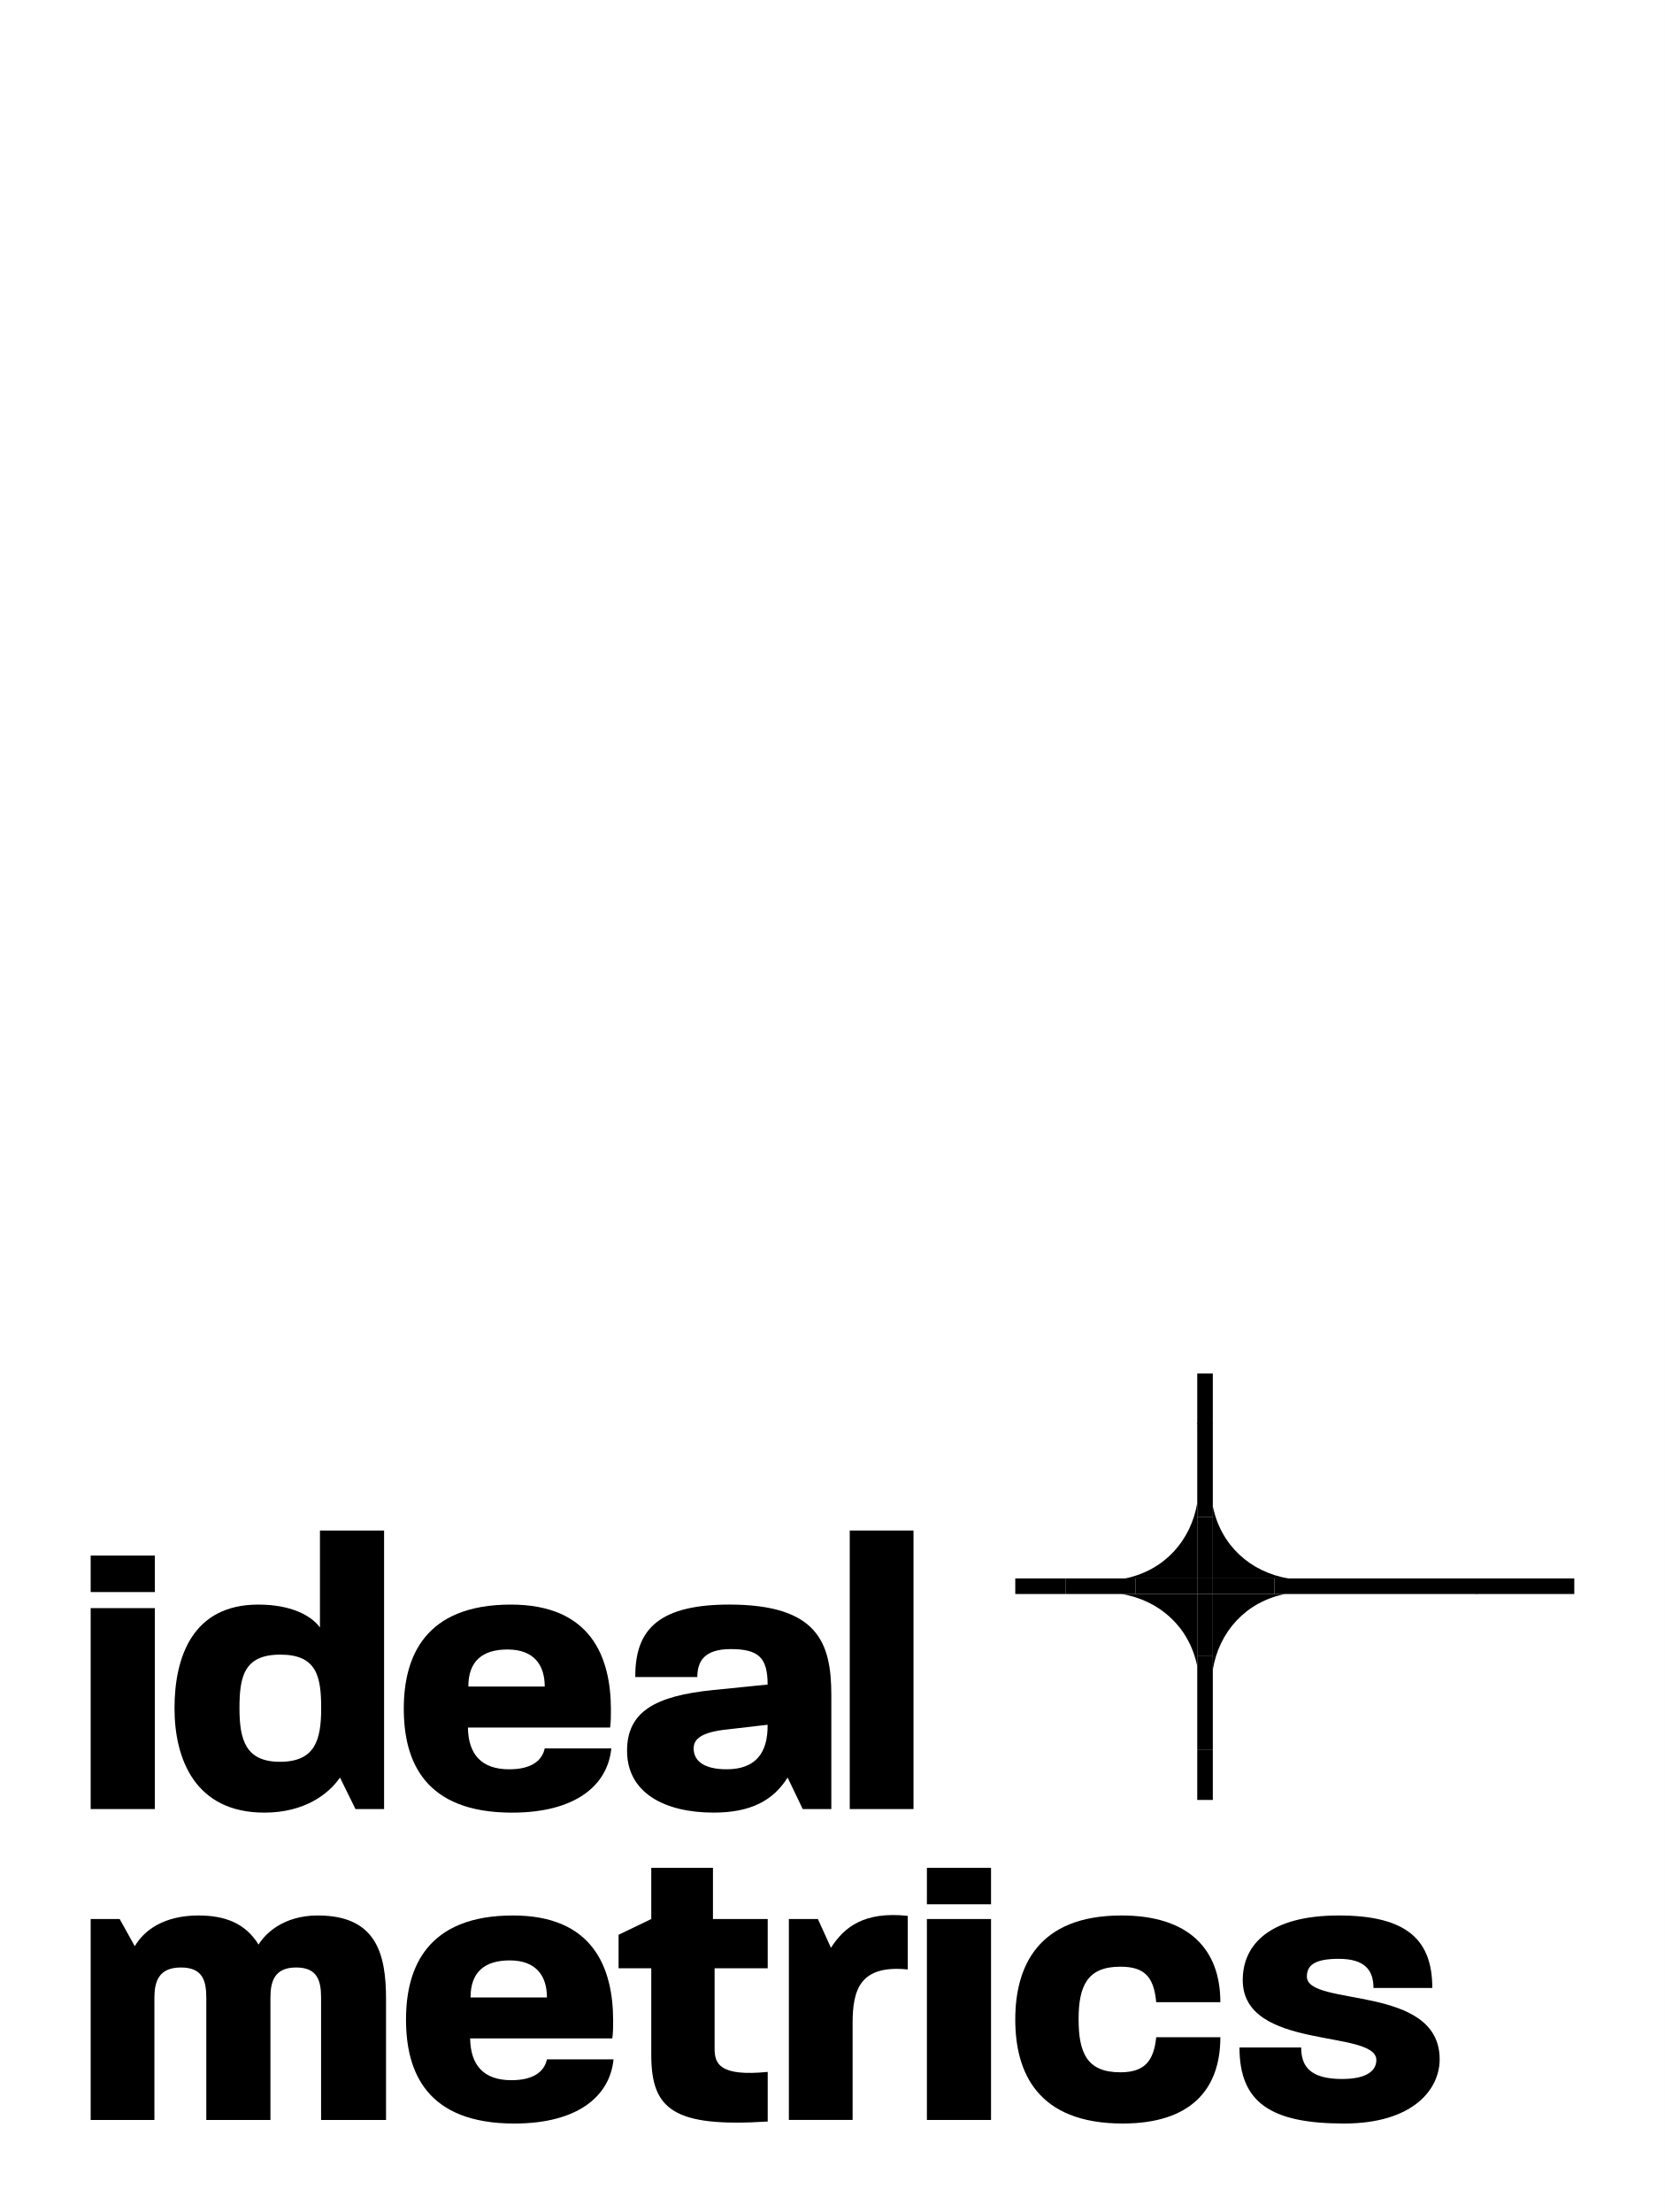
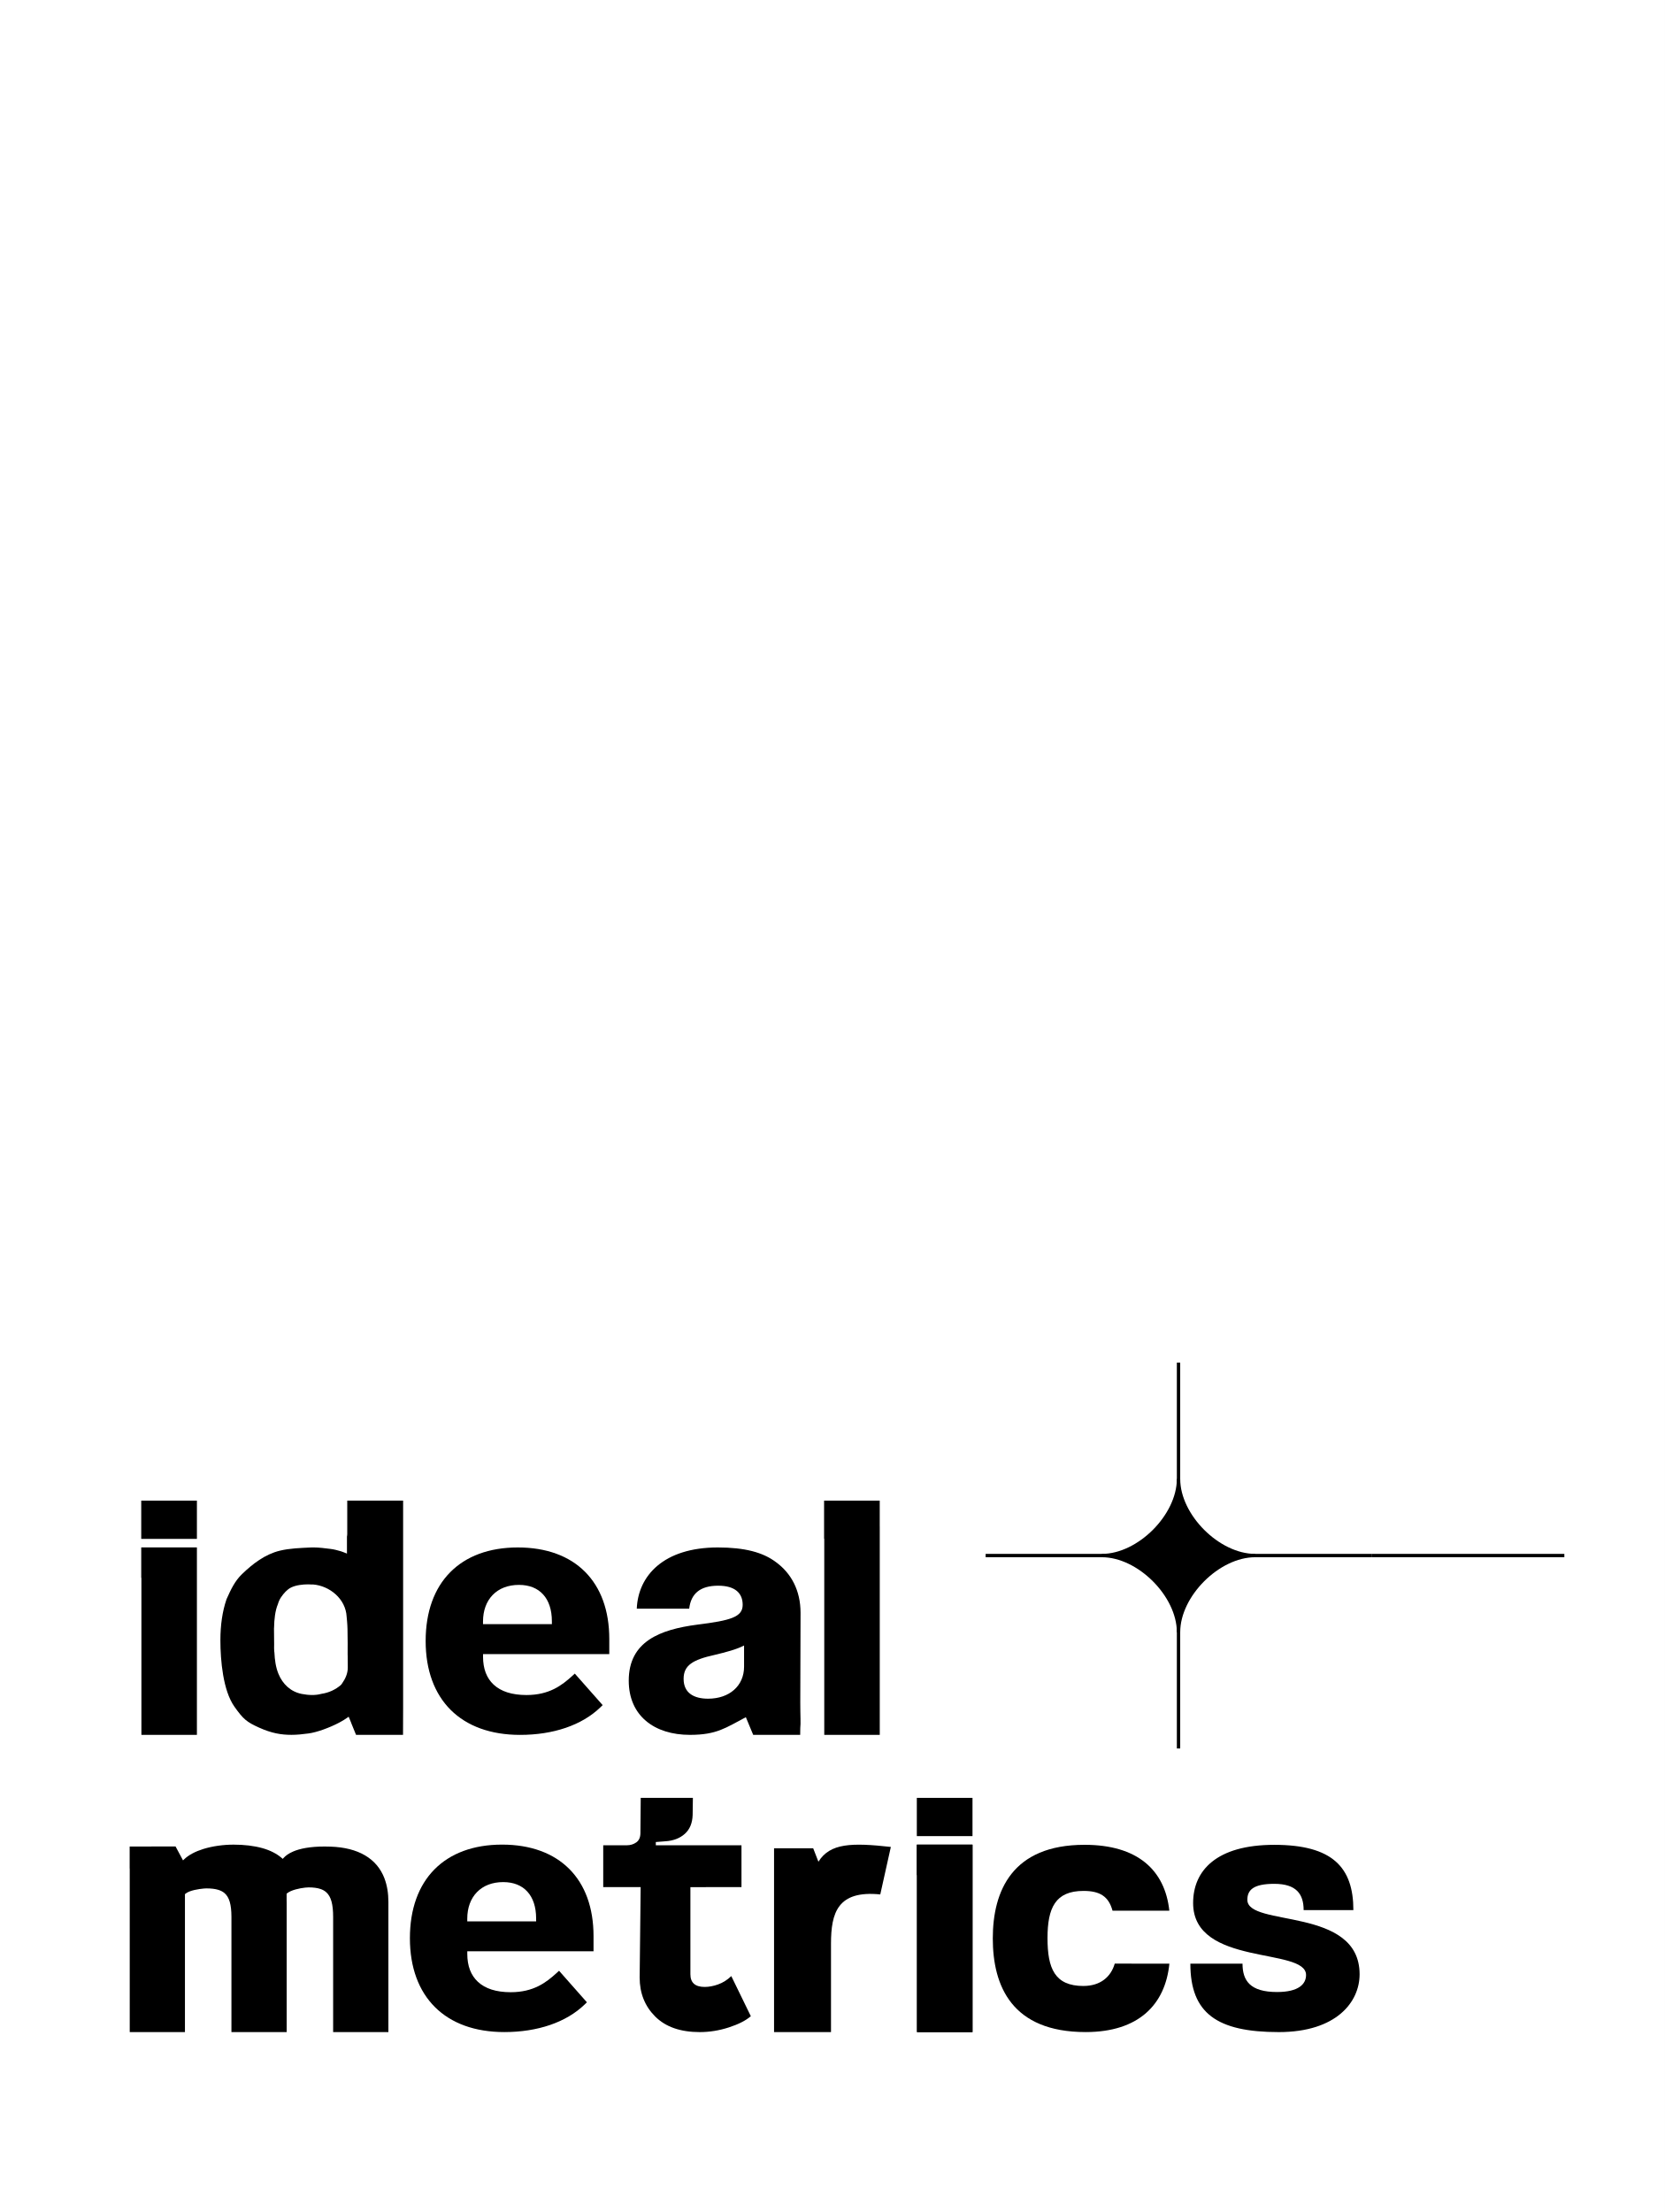
- <svg xmlns="http://www.w3.org/2000/svg" id="Layer_2" data-name="Layer 2" viewBox="0 0 1034.51 1374.25">
+ <svg xmlns="http://www.w3.org/2000/svg" id="Layer_2" data-name="Layer 2" viewBox="0 0 681.85 905.78">
  <defs>
    <style>
      .cls-1 {
        fill: #fff;
      }
    </style>
  </defs>
  <g id="Layer_1-2" data-name="Layer 1">
-     <rect class="cls-1" y="0" width="1034.51" height="1374.25" />
+     <rect class="cls-1" width="681.85" height="905.78" />
+   </g>
+   <g id="Ideal_Metrics_â_Lockups" data-name="Ideal Metrics â€” Lockups">
+     <path d="M483.33,605.59h-1.37c0,14.71-15.99,30.7-30.7,30.7v1.37c14.71,0,30.7,15.99,30.7,30.7h1.37c0-14.71,15.99-30.7,30.7-30.7v-1.37c-14.71,0-30.7-15.99-30.7-30.7Z" />
+     <rect x="403.64" y="636.29" width="158" height="1.37" transform="translate(1119.62 154.33) rotate(90)" />
+     <rect x="403.64" y="636.29" width="158" height="1.37" transform="translate(965.29 1273.95) rotate(180)" />
+     <rect x="561.64" y="636.29" width="79" height="1.37" transform="translate(1202.29 1273.95) rotate(180)" />
+     <path d="M305.45,703.17c-8.25,4.33-11.89,7.23-22.91,7.23-14.6,0-25.05-7.83-25.05-22.21,0-16.09,12.88-20.93,28.05-22.92,13.74-1.71,18.61-3.13,18.61-8.12,0-4.7-3.01-7.83-10.02-7.83-7.44,0-11.16,3.28-11.88,9.4h-21.47c.57-13.53,11.02-25.06,33.2-25.06,11.02,0,18.46,1.99,23.76,5.98,6.3,4.56,10.11,11.65,10.11,20.76l-.11,36.71c0,5.84.24,8.47,0,10.48l-.04,2.81h-19.24M304.72,682.49v-8.68c-3,1.57-7.3,2.71-12.02,3.84-9.02,1.99-12.74,4.27-12.74,9.82,0,5.84,4.29,8.12,10.02,8.12,8.73,0,14.74-5.27,14.74-13.1Z" />
+     <polygon points="360.28 614.49 337.49 614.49 337.49 630.06 337.56 630.06 337.56 710.4 360.29 710.4 360.29 624.99 360.28 624.99 360.28 614.49" />
+     <path d="M165.06,614.49h-22.85v13.65c0,.38-.05.73-.12,1.08v6.95s-.64-.26-.64-.26c-.22-.09-.43-.17-.64-.25-.3-.11-.59-.22-.81-.3-.23-.08-.39-.13-.48-.16-1.29-.38-2.7-.76-4.08-.93-2.35-.29-4.75-.62-7.17-.62-.4,0-.79,0-1.19.03-4.08.2-8.43.32-12.47,1.3-6.1,1.48-11.14,5.4-15.49,9.58-3.02,2.9-4.64,6.51-6.18,9.92h0s-.23.52-.23.52h0s0,.02,0,.02v.03c-1.63,4.8-2.45,10.37-2.45,16.57,0,4.19.27,9.33,1.12,14.26.85,4.93,2.27,9.64,4.62,12.97,1.8,2.54,3.04,4.11,4.49,5.34,1.45,1.23,3.06,2.08,5.55,3.21,5.2,2.36,9.21,2.99,13.28,2.99h.07c2.18,0,4.44-.22,7.05-.58,1.65-.23,3.73-.79,5.92-1.57,2.19-.78,4.48-1.76,6.53-2.84,1.47-.77,2.56-1.48,3.43-2.1l.47-.33.22.53c.36.86.58,1.39.71,1.71h0c.08.21.13.32.15.38v.03s.02.02.02.02l.02.07.08.22,1.82,4.46h19.24s.04-10.82.04-10.82v-.48s0-84.6,0-84.6ZM140.1,689.34l-.37-.26.37.26c-.14.2-.28.38-.42.56l-.03.03-.03.03c-2.22,1.95-5,3.2-7.97,3.64h-.03s-.03.01-.03.01c-1.18.33-2.45.47-3.74.47-1.45,0-2.92-.18-4.26-.44-2.32-.46-4.27-1.48-5.86-2.89-1.59-1.42-2.82-3.23-3.67-5.28-1.14-2.74-1.54-5.77-1.68-8.8v-.03s-.07-.44-.07-.44c-.05-.42-.06-.85-.06-1.3,0-.48.02-.96.02-1.46,0-2.22-.05-4.43-.06-6.63v-.03s0-.02,0-.02l.03-.31v-.03s0,0,0,0v-.02c.07-3.23.42-6.81,1.56-9.51v-.03s.02-.03.02-.03c.29-.99.7-1.93,1.28-2.78h0s0,0,0,0c1.08-1.59,2.46-3.18,4.09-3.98h0s0,0,0,0c0,0,0,0,0,0,2.03-1.01,4.85-1.3,6.95-1.3h.07c.61,0,1.15.02,1.59.06h.05s.05,0,.05,0l.21-.02h.04c3.4.26,6.77,1.73,9.33,4.06,2.56,2.33,4.29,5.49,4.48,9.15h0s0,.03,0,.03c.02.3.06.68.1,1.05.04.37.08.74.09,1h0s0,.02,0,.02h0c.03.31.07.89.1,1.47.03.58.05,1.16.06,1.48.06,2.03.07,4.02.07,5.72,0,1.6-.01,2.95-.01,3.86,0,.35,0,.63,0,.84v.27s.02.09.02.09v.02s.04,4.95.04,4.95c0,2.45-.97,4.58-2.33,6.51Z" />
+     <path d="M239.58,643.61c-6.45-6.46-15.83-9.95-27.48-9.95h-.02s0,0,0,0h-.03c-11.75,0-21.21,3.58-27.71,10.18-6.5,6.59-10.01,16.17-10.02,28.07h0s0,.08,0,.08c0,11.96,3.61,21.58,10.27,28.21,6.66,6.62,16.35,10.21,28.38,10.21h.02c13.64,0,25.32-3.98,32.87-11.27l.61-.59.34-.33-11.41-12.91-1.05.96c-2.1,1.91-4.45,3.86-7.43,5.34-2.98,1.47-6.61,2.48-11.31,2.48-2.97,0-5.59-.37-7.83-1.08-2.24-.72-4.12-1.78-5.63-3.19-1.43-1.34-2.51-2.96-3.24-4.86-.72-1.91-1.09-4.1-1.09-6.57v-1.06h51.7v-6.23c0-11.66-3.49-21.03-9.94-27.49ZM226.02,664.61v.45h-28.21v-1.06c0-4.48,1.38-8.22,3.95-10.88,2.61-2.69,6.31-4.13,10.77-4.13,4.27,0,7.61,1.39,9.9,3.91,2.3,2.52,3.58,6.23,3.58,10.96v.75Z" />
    <g>
-       <g>
-         <rect x="56.34" y="999.08" width="39.85" height="124.84" />
-         <rect x="56.34" y="966.43" width="39.85" height="22.67" />
-         <rect x="575.92" y="1160.41" width="39.85" height="22.67" />
-         <path d="M108.43,1061.26c0-32.07,11.42-64.38,52.04-64.38,20.05,0,32.75,6.61,38.33,14.2v-60.22h39.85v173.06h-17.77l-9.64-19.58c-6.85,10.04-21.83,21.79-46.96,21.79-42.9,0-55.85-33.05-55.85-64.87ZM173.92,1094.55c21.83,0,25.64-13.46,25.64-33.29s-2.79-33.29-25.38-33.29-25.39,13.71-25.39,33.29,3.81,33.29,25.13,33.29Z" />
-         <path d="M250.89,1061.5c0-32.31,13.2-64.62,66.51-64.62,49.75,0,62.19,32.56,62.19,65.36,0,3.67,0,7.34-.51,11.02h-88.34c.25,16.65,8.38,25.95,25.64,25.95,14.47,0,20.56-5.87,22.08-12.97h41.38c-2.28,23.01-22.34,39.9-61.68,39.9-54.32,0-67.27-31.82-67.27-64.62ZM338.47,1047.79c0-12.97-6.35-23.01-23.1-23.01-15.74,0-24.37,7.34-24.37,23.01h47.47Z" />
-         <path d="M389.62,1087.69c0-23.99,17.01-34.03,53.31-37.7l34.02-3.43c0-16.65-5.58-22.03-22.85-22.03-16.25,0-20.82,7.34-20.82,17.38h-38.58c0-26.68,11.17-45.04,58.38-45.04,55.34,0,63.46,23.99,63.46,56.3v70.74h-17.77l-9.39-19.58c-8.88,14.2-22.85,21.79-45.94,21.79-30.46,0-53.82-12.24-53.82-38.43ZM451.56,1099.2c17.77,0,25.64-10.04,25.38-27.66l-25.38,2.94c-15.74,1.71-20.56,5.87-20.56,11.75,0,7.59,6.09,12.97,20.56,12.97Z" />
-         <path d="M527.99,950.86h39.6v173.06h-39.6v-173.06Z" />
-         <path d="M56.34,1192.23h18.02l9.39,16.89c5.84-10.04,18.28-19.09,39.6-19.09,15.74,0,28.94,4.41,37.31,18.11,3.81-6.36,14.98-18.11,36.81-18.11,36.3,0,42.39,23.74,42.39,51.89v75.15h-40.36v-75.88c0-10.28-2.03-18.85-15.48-18.85s-15.99,8.57-15.99,18.85v75.88h-39.85v-75.88c0-10.28-2.03-18.85-15.74-18.85s-16.5,8.57-16.5,18.85v75.88h-39.6v-124.84Z" />
-         <path d="M252.27,1254.65c0-32.31,13.2-64.62,66.51-64.62,49.75,0,62.19,32.56,62.19,65.36,0,3.67,0,7.34-.51,11.02h-88.34c.25,16.65,8.38,25.95,25.64,25.95,14.47,0,20.56-5.87,22.08-12.97h41.38c-2.28,23.01-22.34,39.9-61.68,39.9-54.32,0-67.27-31.82-67.27-64.62ZM339.84,1240.95c0-12.97-6.35-23.01-23.1-23.01-15.74,0-24.37,7.34-24.37,23.01h47.47Z" />
-         <path d="M404.66,1276.68v-53.85h-20.31v-20.81l20.31-9.79v-31.82h38.33v31.82h34.02v30.6h-33v49.94c0,9.55,3.3,17.38,33,14.44v30.84c-58.38,3.67-72.35-7.34-72.35-41.37Z" />
-         <path d="M490.17,1192.23h18.02l8.12,17.87c8.12-12.73,20.56-22.77,47.72-19.83v33.29c-29.7-2.94-34.27,12.48-34.27,33.53v59.97h-39.6v-124.84Z" />
-         <rect x="575.92" y="1192.23" width="39.85" height="124.84" />
-         <path d="M630.83,1254.65c0-32.8,13.96-64.62,66-64.62,41.63,0,61.43,20.81,61.43,53.85h-39.85c-1.52-16.16-7.62-22.03-22.34-22.03-20.31,0-25.89,11.75-25.89,32.56s5.08,33.05,25.89,33.05c15.23,0,20.81-7.1,22.34-21.79h39.85c0,33.05-19.04,53.61-60.67,53.61-53.05,0-66.76-31.82-66.76-64.62Z" />
-         <path d="M770.15,1272.03h38.33c0,11.75,5.58,19.58,25.38,19.58,15.74,0,21.32-5.38,21.32-11.75,0-19.34-83.01-5.63-83.01-49.69,0-22.28,17.01-40.14,59.65-40.14s58.13,15.42,58.13,45.04h-36.55c0-11.02-5.33-18.11-21.58-18.11-15.23,0-19.8,4.16-19.8,11.02,0,19.09,82.5,4.41,82.5,51.4,0,19.09-17.01,39.9-59.4,39.9-45.44,0-64.98-12.97-64.98-47.24Z" />
-       </g>
-       <g>
-         <path d="M800.54,980.63h0c-23.48-3.89-42.1-20.49-46.97-44.93h0v44.93h46.97Z" />
-         <path d="M753.57,1037.28h0c3.89-23.48,20.49-42.1,44.93-46.97h-44.93v46.97Z" />
-         <path d="M743.9,933.67h0c-3.89,23.48-20.49,42.1-44.93,46.97h44.93s0-46.97,0-46.97Z" />
-         <path d="M696.93,990.31h0c23.48,3.89,42.1,20.49,46.97,44.93h0v-44.93h-46.97Z" />
-         <polygon points="917.76 980.63 791.84 980.63 791.84 985.47 791.84 990.31 917.76 990.31 917.76 980.63" />
-         <polygon points="705.62 980.63 662.21 980.63 662.21 990.31 705.62 990.31 705.62 985.47 705.62 980.63" />
-         <polygon points="791.84 980.63 753.57 980.63 753.57 990.31 791.84 990.31 791.84 985.47 791.84 980.63" />
-         <polygon points="743.9 980.63 705.62 980.63 705.62 985.47 705.62 990.31 743.9 990.31 743.9 980.63" />
-         <polygon points="743.9 1028.58 743.9 1086.87 753.57 1086.87 753.57 1028.58 748.73 1028.58 743.9 1028.58" />
-         <polygon points="753.57 942.36 753.57 884.07 743.9 884.07 743.9 942.36 748.73 942.36 753.57 942.36" />
-         <polygon points="753.57 884.71 753.57 853.33 743.9 853.33 743.9 884.71 748.73 884.71 753.57 884.71" />
-         <polygon points="753.57 1118.25 753.57 1086.87 743.9 1086.87 743.9 1118.25 748.73 1118.25 753.57 1118.25" />
-         <polygon points="630.83 990.31 662.21 990.31 662.21 980.63 630.83 980.63 630.83 985.47 630.83 990.31" />
-         <polygon points="917.25 990.31 978.17 990.31 978.17 980.63 917.25 980.63 917.25 985.47 917.25 990.31" />
-         <polygon points="753.57 980.63 753.57 942.36 748.73 942.36 743.9 942.36 743.9 980.63 753.57 980.63" />
-         <polygon points="743.9 990.31 743.9 1028.58 748.73 1028.58 753.57 1028.58 753.57 990.31 743.9 990.31" />
-         <rect x="743.9" y="980.63" width="9.67" height="9.67" />
-       </g>
+       <polygon points="80.64 633.64 57.84 633.64 57.84 646.1 57.91 646.1 57.91 710.4 80.64 710.4 80.64 642.04 80.64 642.04 80.64 633.64" />
+       <rect x="57.84" y="614.49" width="22.8" height="15.66" />
+     </g>
+     <path d="M443.73,813.23c-11.85,0-14.74-7.26-14.74-19.61s3.18-19.32,14.74-19.32c6.74,0,10.29,2.26,11.89,8.11h23.26c-1.8-16.7-13.08-26.99-34.72-26.99-29.63,0-37.58,18.88-37.58,38.34s7.81,38.34,38.02,38.34c21.7,0,32.61-11.23,34.3-28l-22.38-.03c-1.55,5.45-5.91,9.15-12.79,9.15Z" />
+     <path d="M487.49,804.08h21.36c0,6.97,3.11,11.62,14.14,11.62,8.77,0,11.88-3.19,11.88-6.97,0-11.47-46.25-3.34-46.25-29.48,0-13.22,9.48-23.82,33.24-23.82s32.39,9.15,32.39,26.72h-20.37c0-6.54-2.97-10.75-12.02-10.75-8.49,0-11.03,2.47-11.03,6.54,0,11.33,45.97,2.61,45.97,30.5,0,11.33-9.48,23.67-33.1,23.67-25.32,0-36.21-7.7-36.21-28.03Z" />
+     <path d="M317.01,756.85h16.02l2.14,5.5c4.78-7.67,13.67-7.83,29.66-6.06l-4.33,19.45c-17.49-1.77-20.18,7.53-20.18,20.22v36.15h-23.32v-75.26Z" />
+     <path d="M157.48,769.24l.46-.15-.46.15c-1.57-4.16-4.31-7.36-8.05-9.53-3.74-2.18-8.45-3.34-13.98-3.54-.86-.03-1.68-.05-2.47-.05-6.13,0-10.19.88-12.89,2.03-1.96.83-3.19,1.8-3.96,2.66l-.33.37-.38-.33c-2.11-1.83-4.8-3.17-7.91-4.05-3.55-1-7.6-1.45-11.83-1.45-4.19,0-8.58.6-12.39,1.77-3.19.99-5.94,2.39-7.86,4.22l-.48.46-.3-.57c-.47-.88-1.25-2.35-2.61-4.86l-.15-.28h-.91c-3.12.02-6.23.02-9.35.02-1.52,0-3.03,0-4.55,0h-3.98s0,8.89,0,8.89h0s0,.01,0,.01l.02.16v.11s.01.01.01.01v66.82s22.61,0,22.61,0v-56.48l.16-.14c.42-.35.99-.68,1.7-.96,1.26-.49,2.81-.81,4.13-1,1.3-.19,2.39-.26,2.76-.26,2,0,3.62.19,4.94.6.99.31,1.8.73,2.47,1.29,1,.84,1.72,2.01,2.19,3.62.47,1.6.68,3.63.69,6.14h0s0,47.19,0,47.19h22.62v-53.25c0-.19-.01-.3-.02-.44v-2.98l.17-.14c.39-.32.9-.64,1.54-.92,1.18-.52,2.63-.9,3.98-1.15,1.34-.25,2.57-.37,3.31-.37,1.96,0,3.55.21,4.84.64.96.32,1.75.77,2.41,1.37.98.88,1.68,2.11,2.14,3.78.45,1.65.66,3.73.66,6.28h0s0,47.18,0,47.18h22.63v-53.25c0-3.63-.54-6.84-1.59-9.62Z" />
+     <polygon points="398.27 755.35 375.47 755.35 375.47 767.81 375.54 767.81 375.54 832.11 398.27 832.11 398.27 763.75 398.27 763.75 398.27 755.35" />
+     <path d="M294.13,812.58c-1.95.69-3.8,1.04-5.54,1.04-3.9,0-5.85-1.73-5.85-5.18v-35.68l20.92-.03v-17.12h-35.08v-1.33l3.85-.3c3.28-.2,5.95-1.21,8-3.03,2.05-1.82,3.13-4.41,3.23-7.77l.1-6.98h-21.36l-.13,14.38c0,1.78-.57,3.06-1.69,3.85-1.13.79-2.41,1.18-3.85,1.18h-9.69v17.12h15.33l-.41,37.04c0,6.41,2.13,11.74,6.38,15.98,4.26,4.24,10.33,6.36,18.23,6.36,4,0,7.97-.64,11.92-1.92,3.95-1.28,6.95-2.81,9-4.59l-8-16.42c-1.64,1.58-3.44,2.71-5.39,3.4Z" />
+     <path d="M233.13,765.3c-6.45-6.46-15.83-9.95-27.48-9.96h-.02s0,0,0,0h-.03c-11.75,0-21.21,3.58-27.71,10.18-6.5,6.6-10.01,16.17-10.02,28.08h0s0,.08,0,.08c0,11.96,3.61,21.59,10.27,28.21,6.66,6.63,16.35,10.21,28.38,10.21h.02c13.64,0,25.32-3.98,32.87-11.27l.61-.59.34-.33-11.41-12.91-1.05.96c-2.1,1.91-4.45,3.86-7.43,5.34-2.98,1.47-6.61,2.48-11.31,2.48-2.97,0-5.59-.37-7.83-1.08-2.24-.72-4.12-1.78-5.63-3.19-1.43-1.34-2.51-2.96-3.24-4.86-.72-1.91-1.09-4.1-1.09-6.57v-1.06h51.7v-6.23c0-11.66-3.49-21.04-9.94-27.49ZM219.57,786.31v.45h-28.21v-1.06c0-4.48,1.38-8.23,3.95-10.88,2.61-2.69,6.31-4.13,10.77-4.13,4.27,0,7.61,1.39,9.9,3.91,2.3,2.52,3.58,6.24,3.58,10.96v.75Z" />
+     <g>
+       <polygon points="398.27 755.35 375.47 755.35 375.47 767.81 375.54 767.81 375.54 832.11 398.27 832.11 398.27 763.75 398.27 763.75 398.27 755.35" />
+       <rect x="375.47" y="736.2" width="22.8" height="15.66" />
    </g>
  </g>
</svg>
